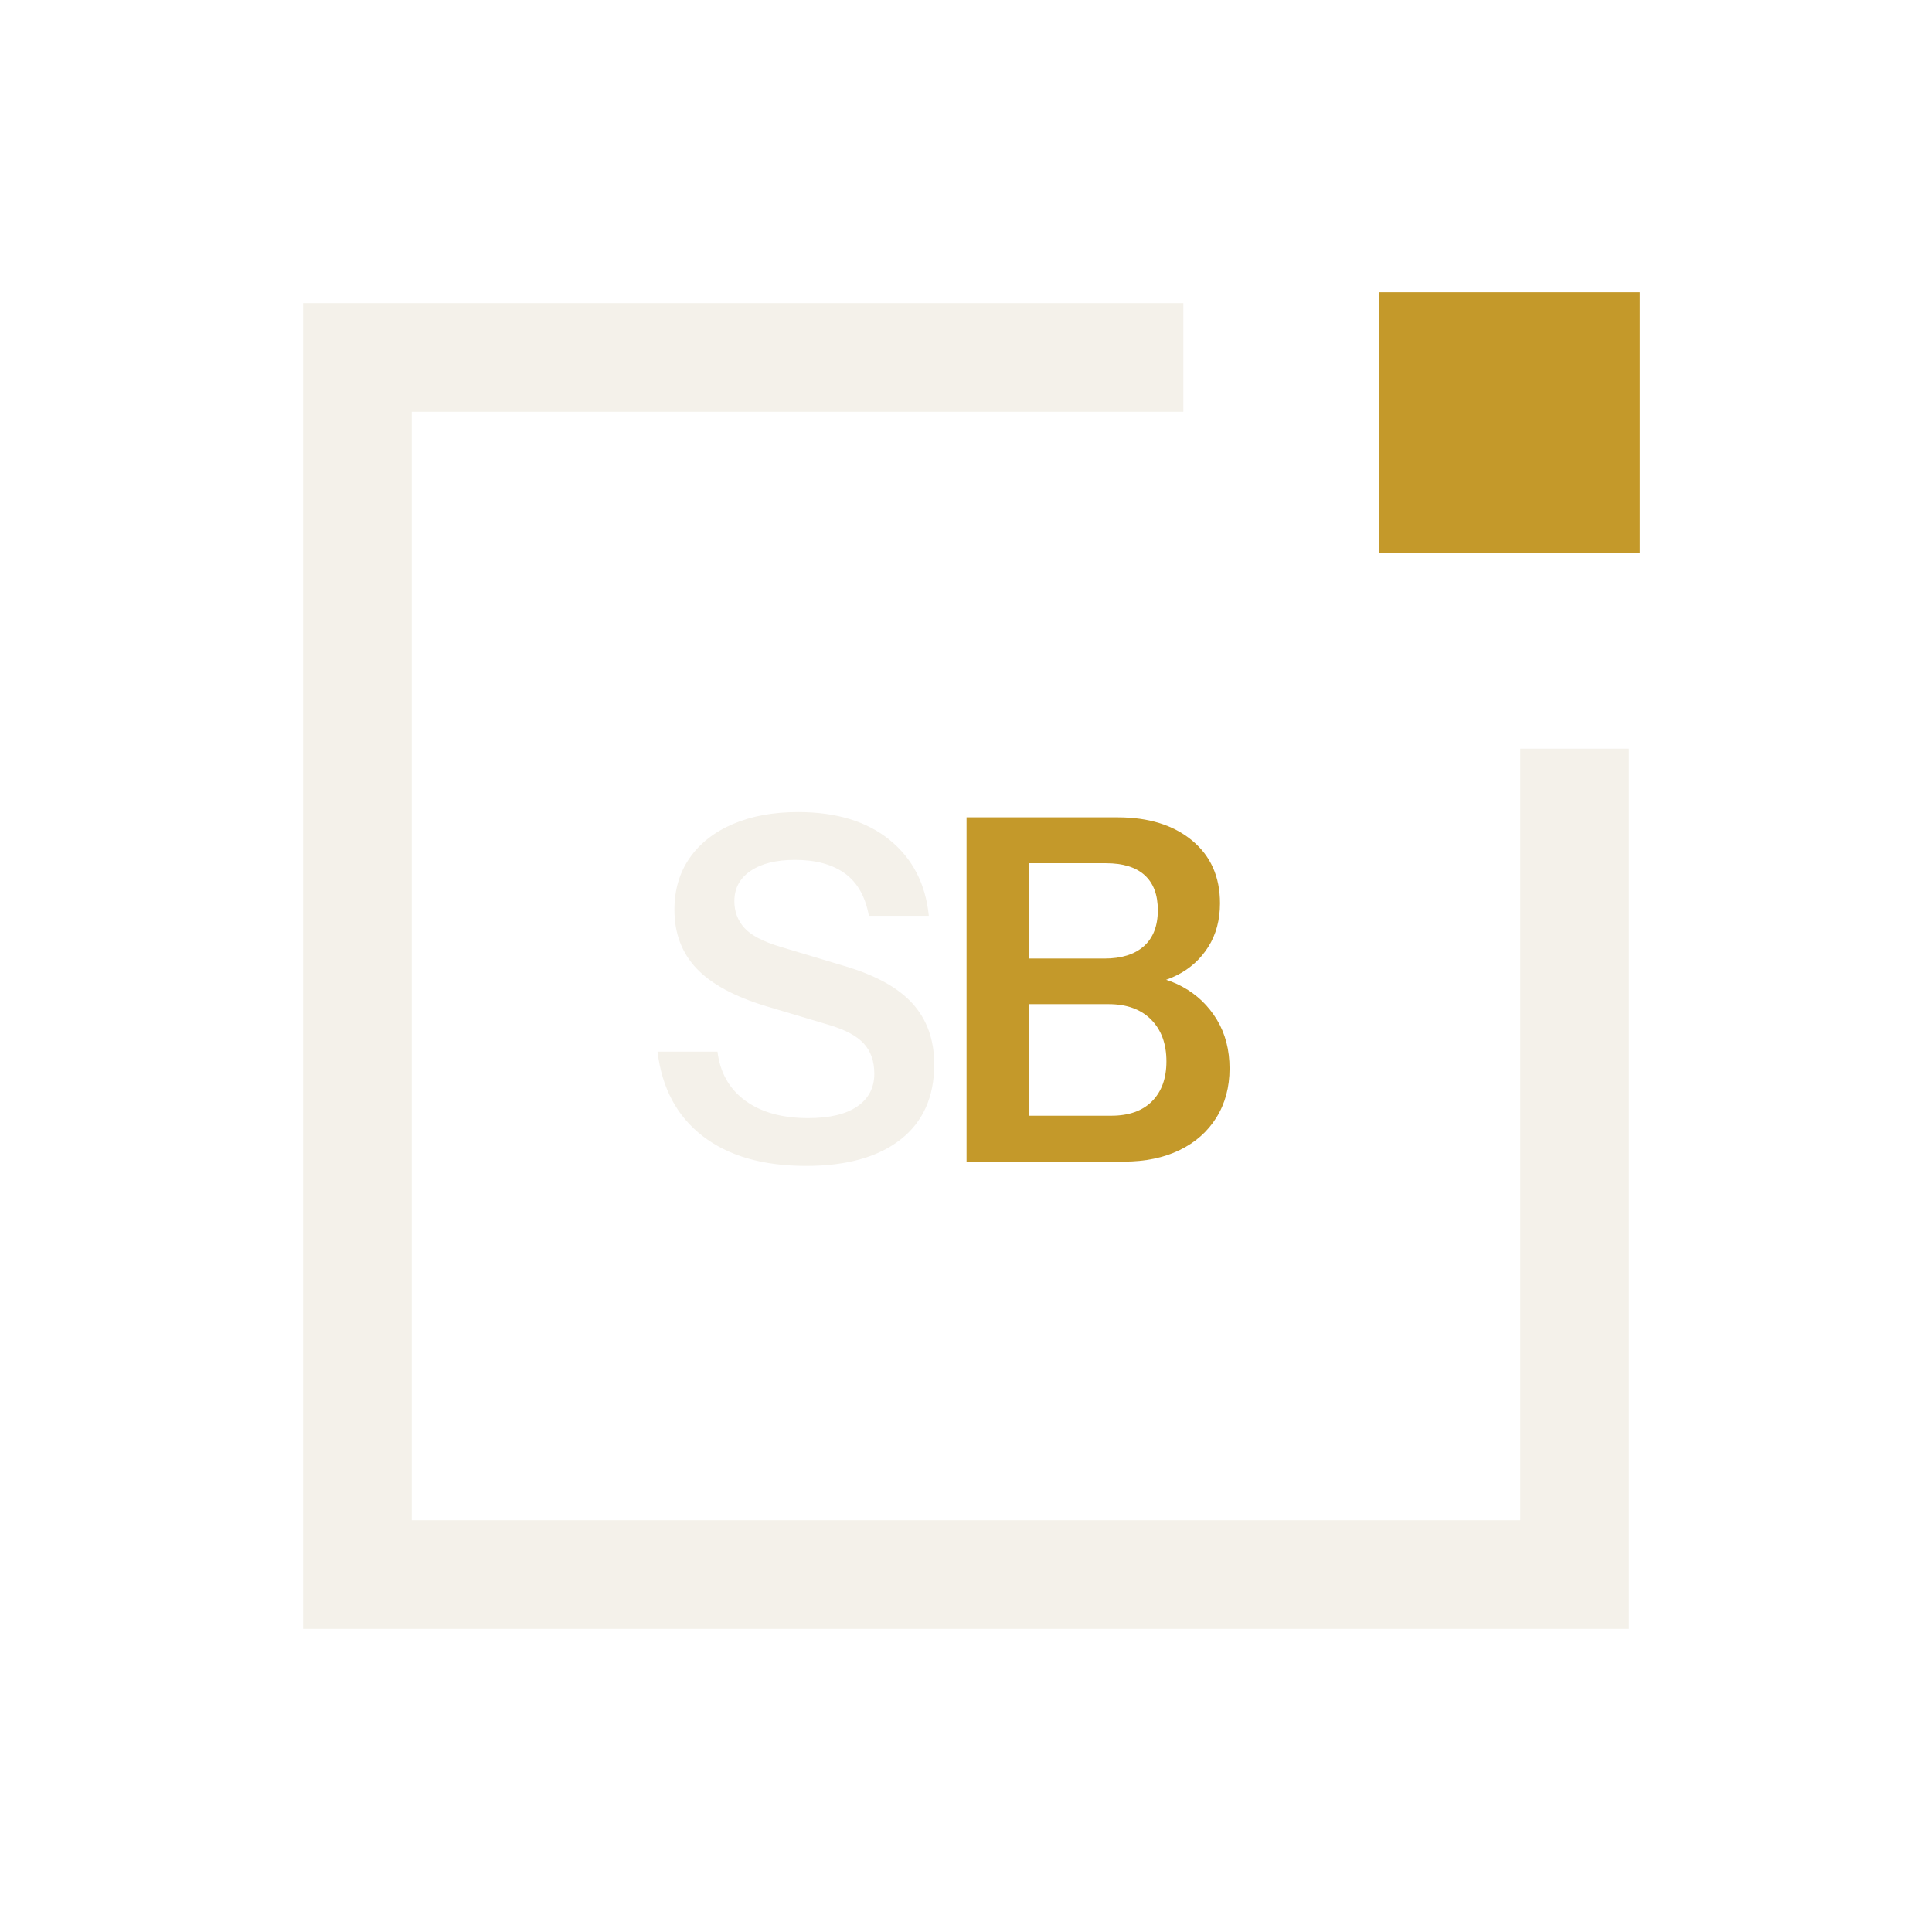
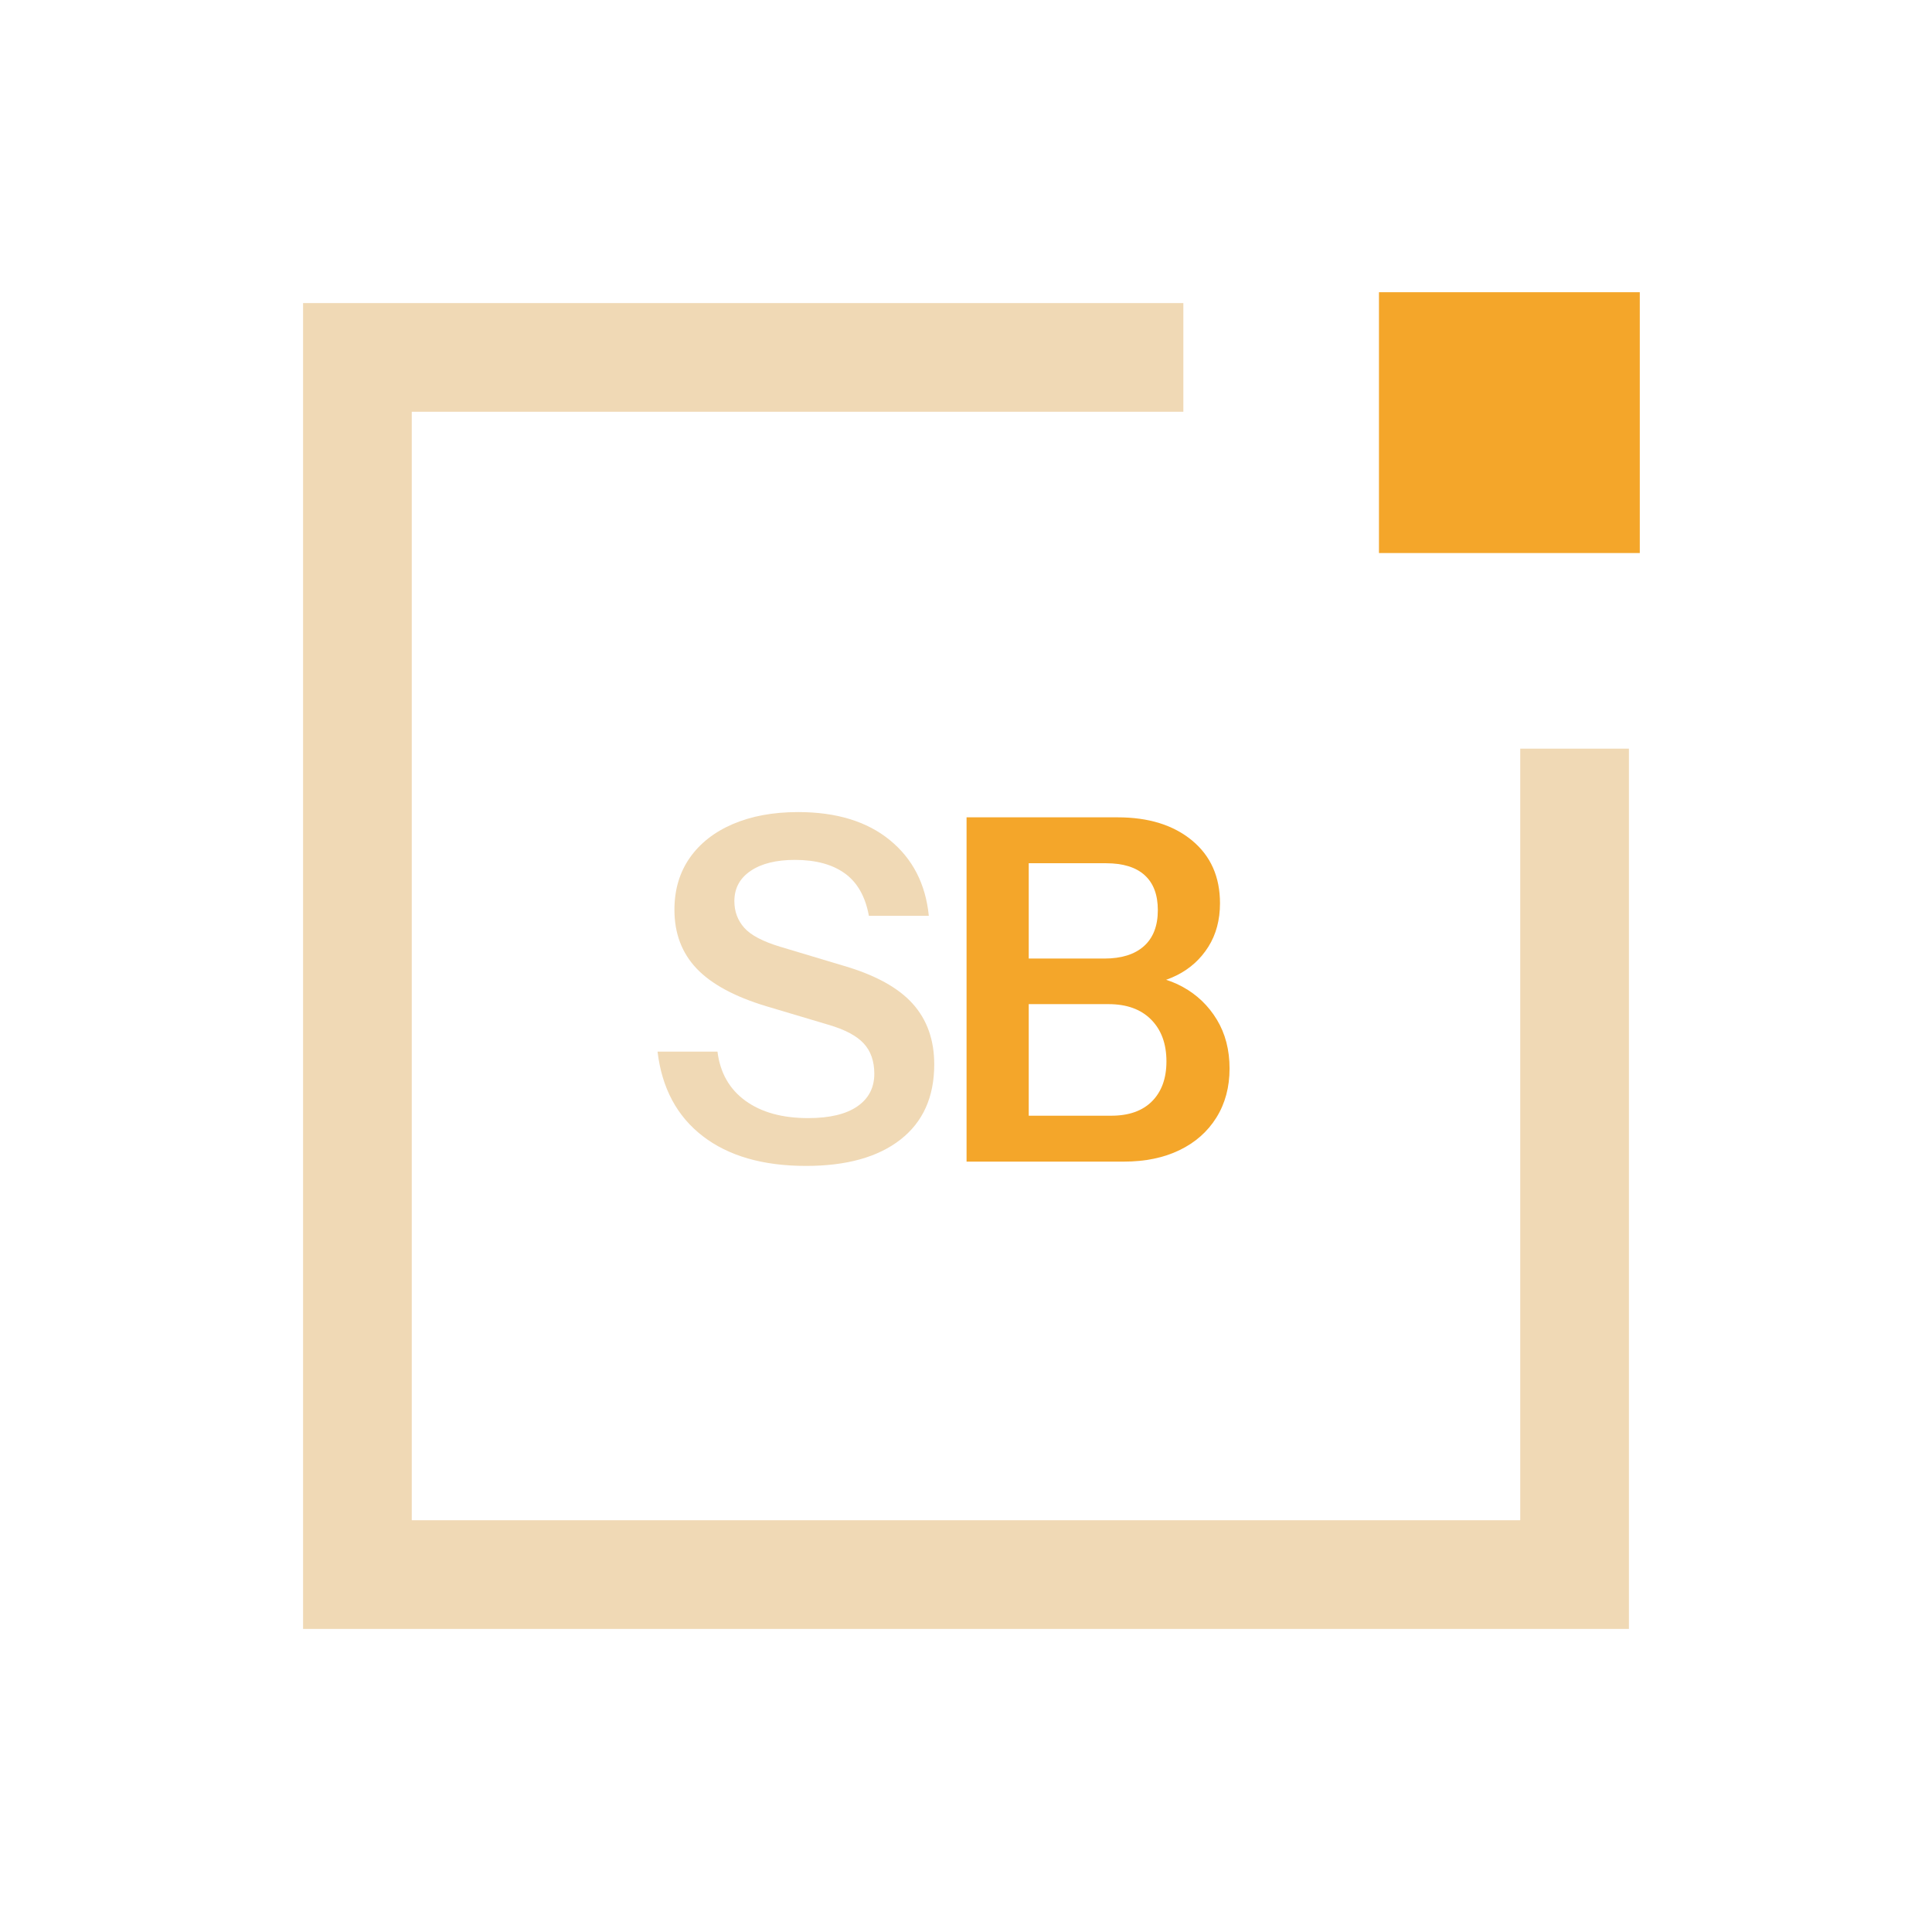
<svg xmlns="http://www.w3.org/2000/svg" width="512" height="512" viewBox="0 0 512.00 512.00">
  <g transform="translate(71.680,71.680) scale(5.76)">
-     <path d="M42 4H4V60H60V22" fill="none" stroke="#F4F1EA" stroke-width="5" stroke-miterlimit="10" />
-     <rect x="51" y="1" width="12" height="12" fill="#C4992A" />
-     <path transform="translate(17.148,41.000) scale(0.022,-0.022)" d="M340.667 -9Q205.333 -9 124.5 53.333Q43.666 115.667 30 230H155.334Q163.668 163.667 213.668 127.334Q263.667 91.001 345 91.001Q412.333 91.001 447.833 115.501Q483.333 140.001 483.333 183.667Q483.333 223.333 461 247.333Q438.667 271.333 387 286.333L257.333 324.999Q158 354.999 111.666 403.833Q65.333 452.666 65.333 526.666Q65.333 589.333 97.333 635.167Q129.333 681 187.667 706Q246 731 324 731Q444.001 731 515.668 672.5Q587.335 614 597.335 514H472Q461 574.333 421.833 602.666Q382.667 630.999 317.334 630.999Q258.667 630.999 224.668 607.999Q190.668 585 190.668 544.667Q190.668 512.334 211.334 489Q232.001 465.667 287.667 449.001L420.001 409.334Q518.668 380.334 563.668 330.167Q608.668 280.001 608.668 203.334Q608.668 101.334 538.168 46.167Q467.667 -9 340.667 -9Z" fill="#F4F1EA" />
-     <path transform="translate(30.662,41.000) scale(0.022,-0.022)" d="M164.001 0V96.001H364.667Q420 96.001 449.999 126.334Q479.999 156.667 479.999 209.667Q479.999 264.667 447.999 297Q416 329.333 359 329.333H164.001V424.667H350Q404 424.667 432.999 450.667Q461.999 476.667 461.999 526Q461.999 573.999 434.499 598.999Q406.999 623.999 353.667 623.999H164.001V720H378Q475 720 533.5 671.667Q592 623.333 592 540.333Q592 488 567.667 449.333Q543.334 410.667 502 389.833Q460.667 369 408.667 369L413.667 390Q469.334 390 514.167 365.333Q559 340.667 585.5 296.833Q612 253 612 194.667Q612 136.333 584.5 92.167Q557 48 507.334 24.0Q457.667 0 391 0ZM61.999 0V720H192.001V0Z" fill="#C4992A" />
+     <path d="M42 4H4V60H60V22" fill="none" stroke="#F0D9B5" stroke-width="5" stroke-miterlimit="10" />
+     <rect x="51" y="1" width="12" height="12" fill="#F4A62A" />
+     <path transform="translate(17.148,41.000) scale(0.022,-0.022)" d="M340.667 -9Q205.333 -9 124.5 53.333Q43.666 115.667 30 230H155.334Q163.668 163.667 213.668 127.334Q263.667 91.001 345 91.001Q412.333 91.001 447.833 115.501Q483.333 140.001 483.333 183.667Q483.333 223.333 461 247.333Q438.667 271.333 387 286.333L257.333 324.999Q158 354.999 111.666 403.833Q65.333 452.666 65.333 526.666Q65.333 589.333 97.333 635.167Q129.333 681 187.667 706Q246 731 324 731Q444.001 731 515.668 672.5Q587.335 614 597.335 514H472Q461 574.333 421.833 602.666Q382.667 630.999 317.334 630.999Q258.667 630.999 224.668 607.999Q190.668 585 190.668 544.667Q190.668 512.334 211.334 489Q232.001 465.667 287.667 449.001L420.001 409.334Q518.668 380.334 563.668 330.167Q608.668 280.001 608.668 203.334Q608.668 101.334 538.168 46.167Q467.667 -9 340.667 -9Z" fill="#F0D9B5" />
+     <path transform="translate(30.662,41.000) scale(0.022,-0.022)" d="M164.001 0V96.001H364.667Q420 96.001 449.999 126.334Q479.999 156.667 479.999 209.667Q479.999 264.667 447.999 297Q416 329.333 359 329.333H164.001V424.667H350Q404 424.667 432.999 450.667Q461.999 476.667 461.999 526Q461.999 573.999 434.499 598.999Q406.999 623.999 353.667 623.999H164.001V720H378Q475 720 533.5 671.667Q592 623.333 592 540.333Q592 488 567.667 449.333Q543.334 410.667 502 389.833Q460.667 369 408.667 369L413.667 390Q469.334 390 514.167 365.333Q559 340.667 585.5 296.833Q612 253 612 194.667Q612 136.333 584.5 92.167Q557 48 507.334 24.0Q457.667 0 391 0ZM61.999 0V720H192.001V0Z" fill="#F4A62A" />
  </g>
</svg>
